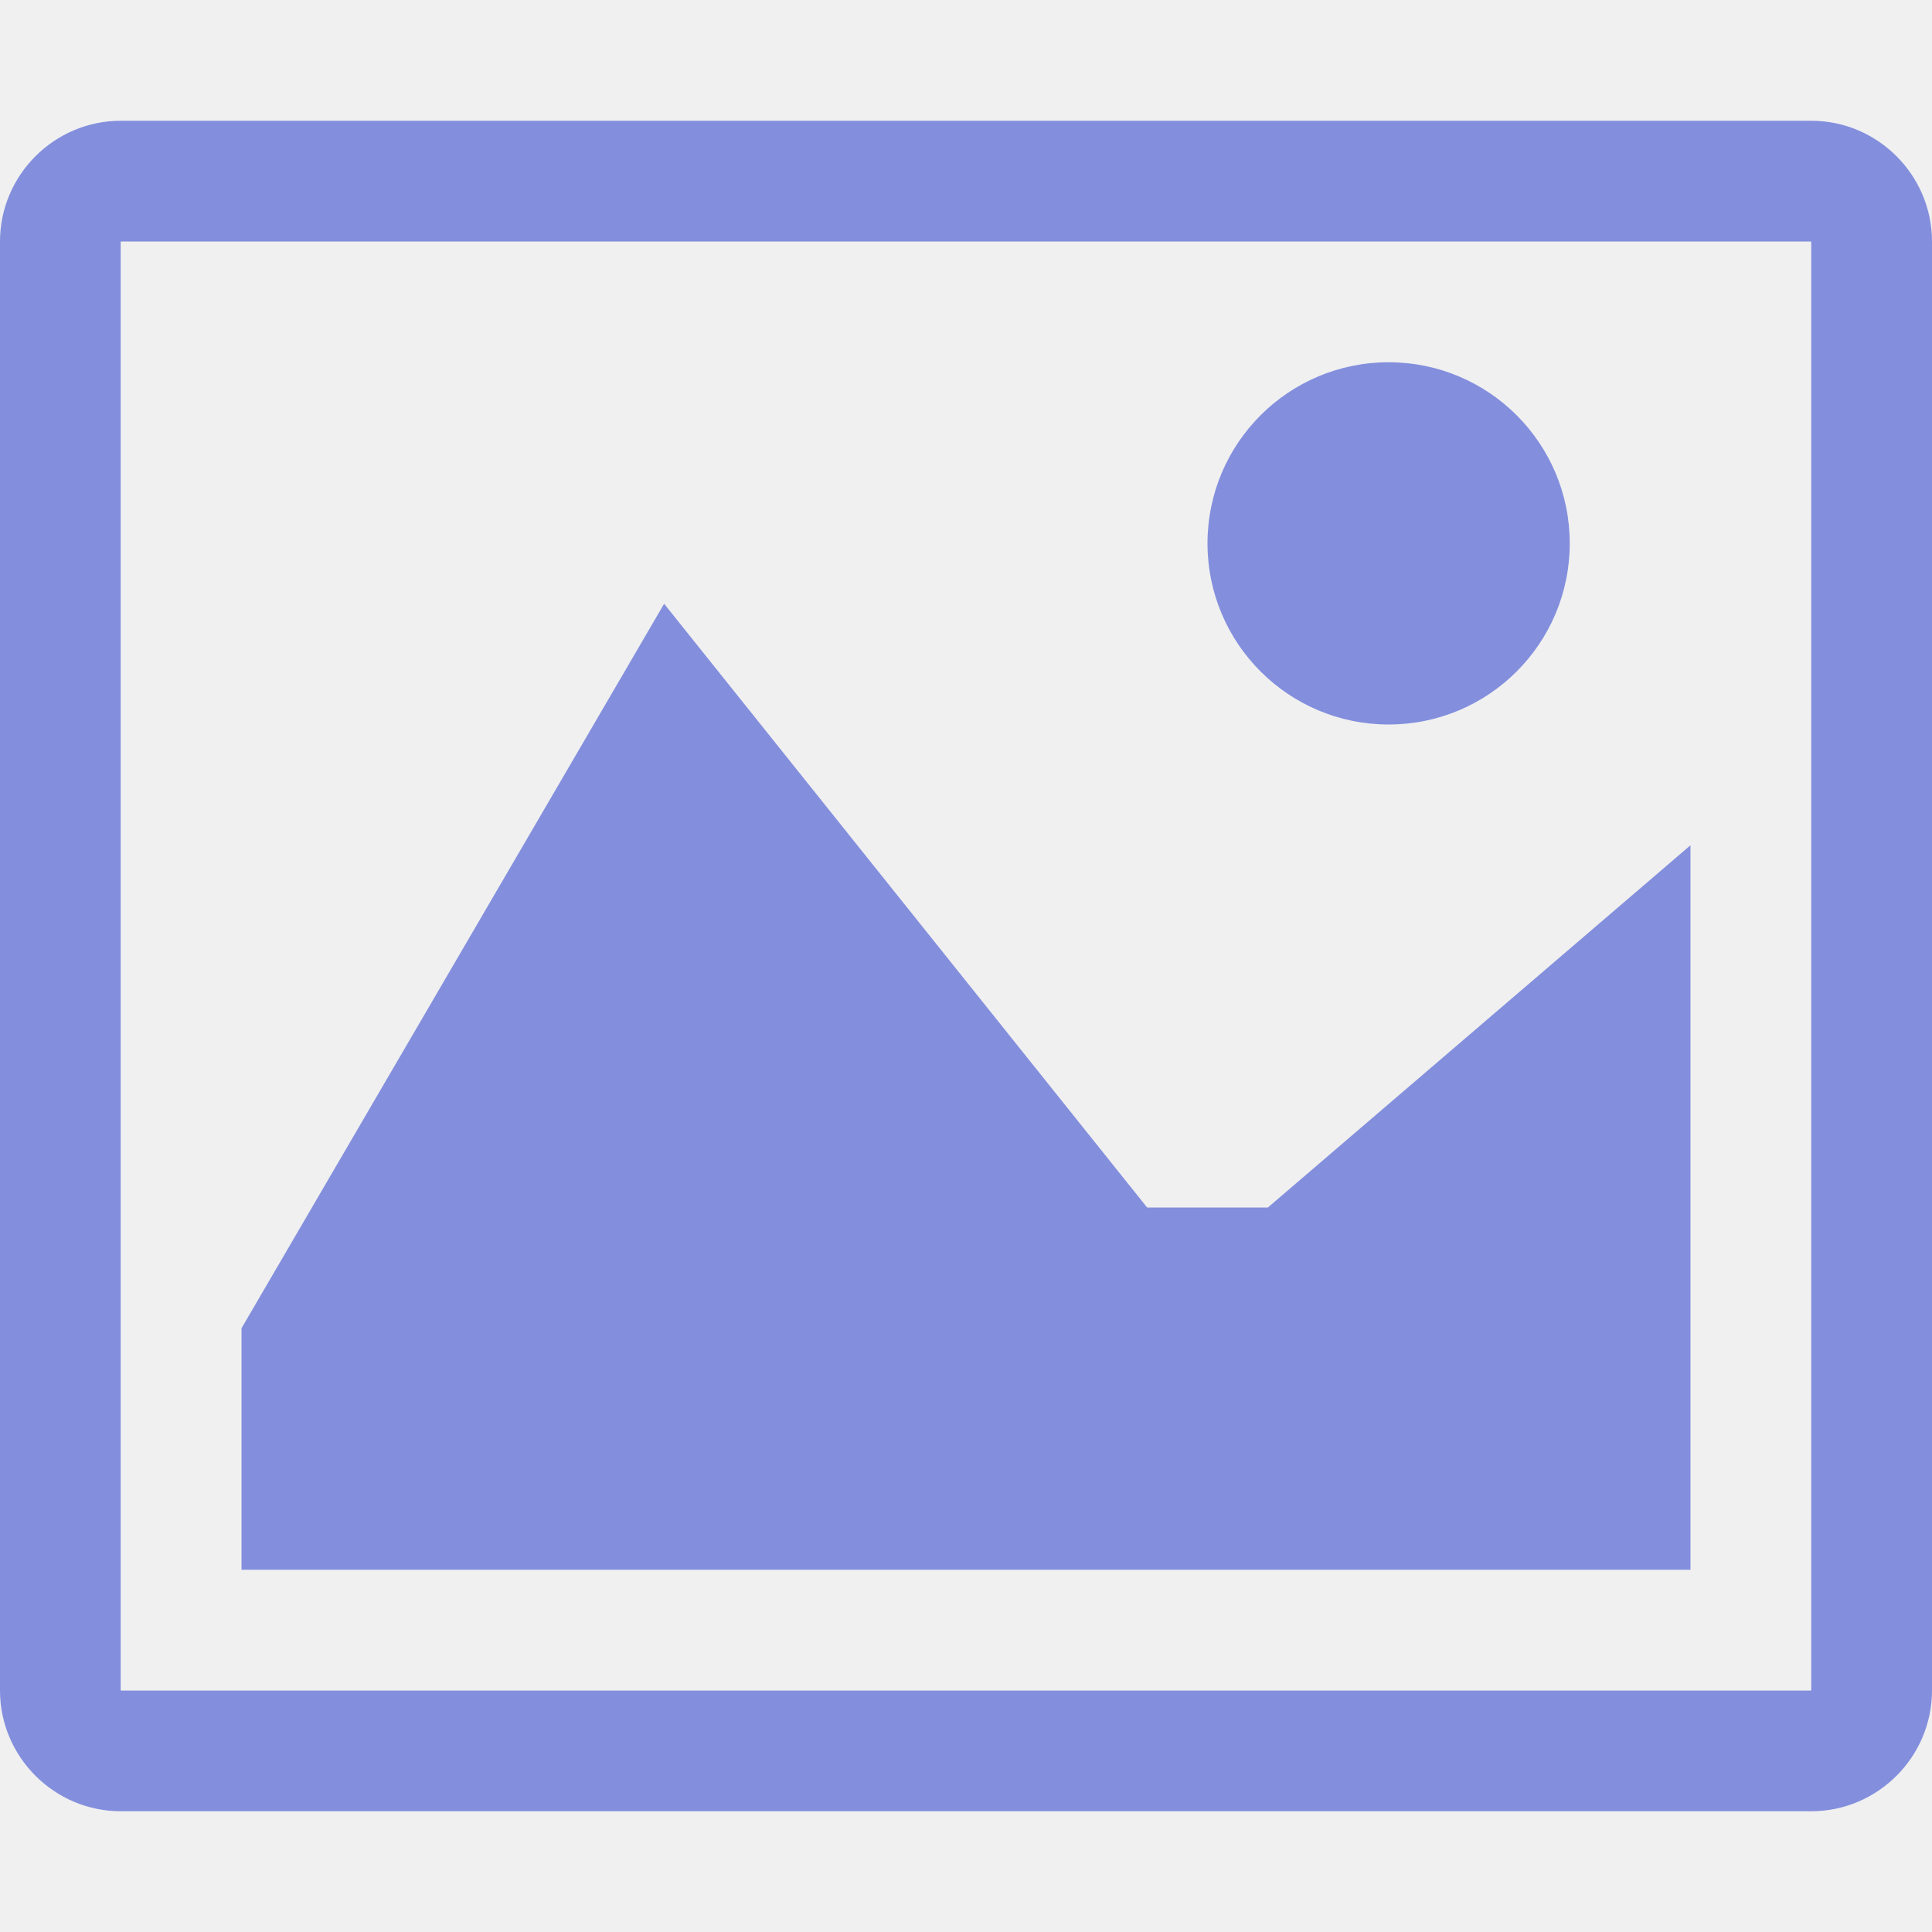
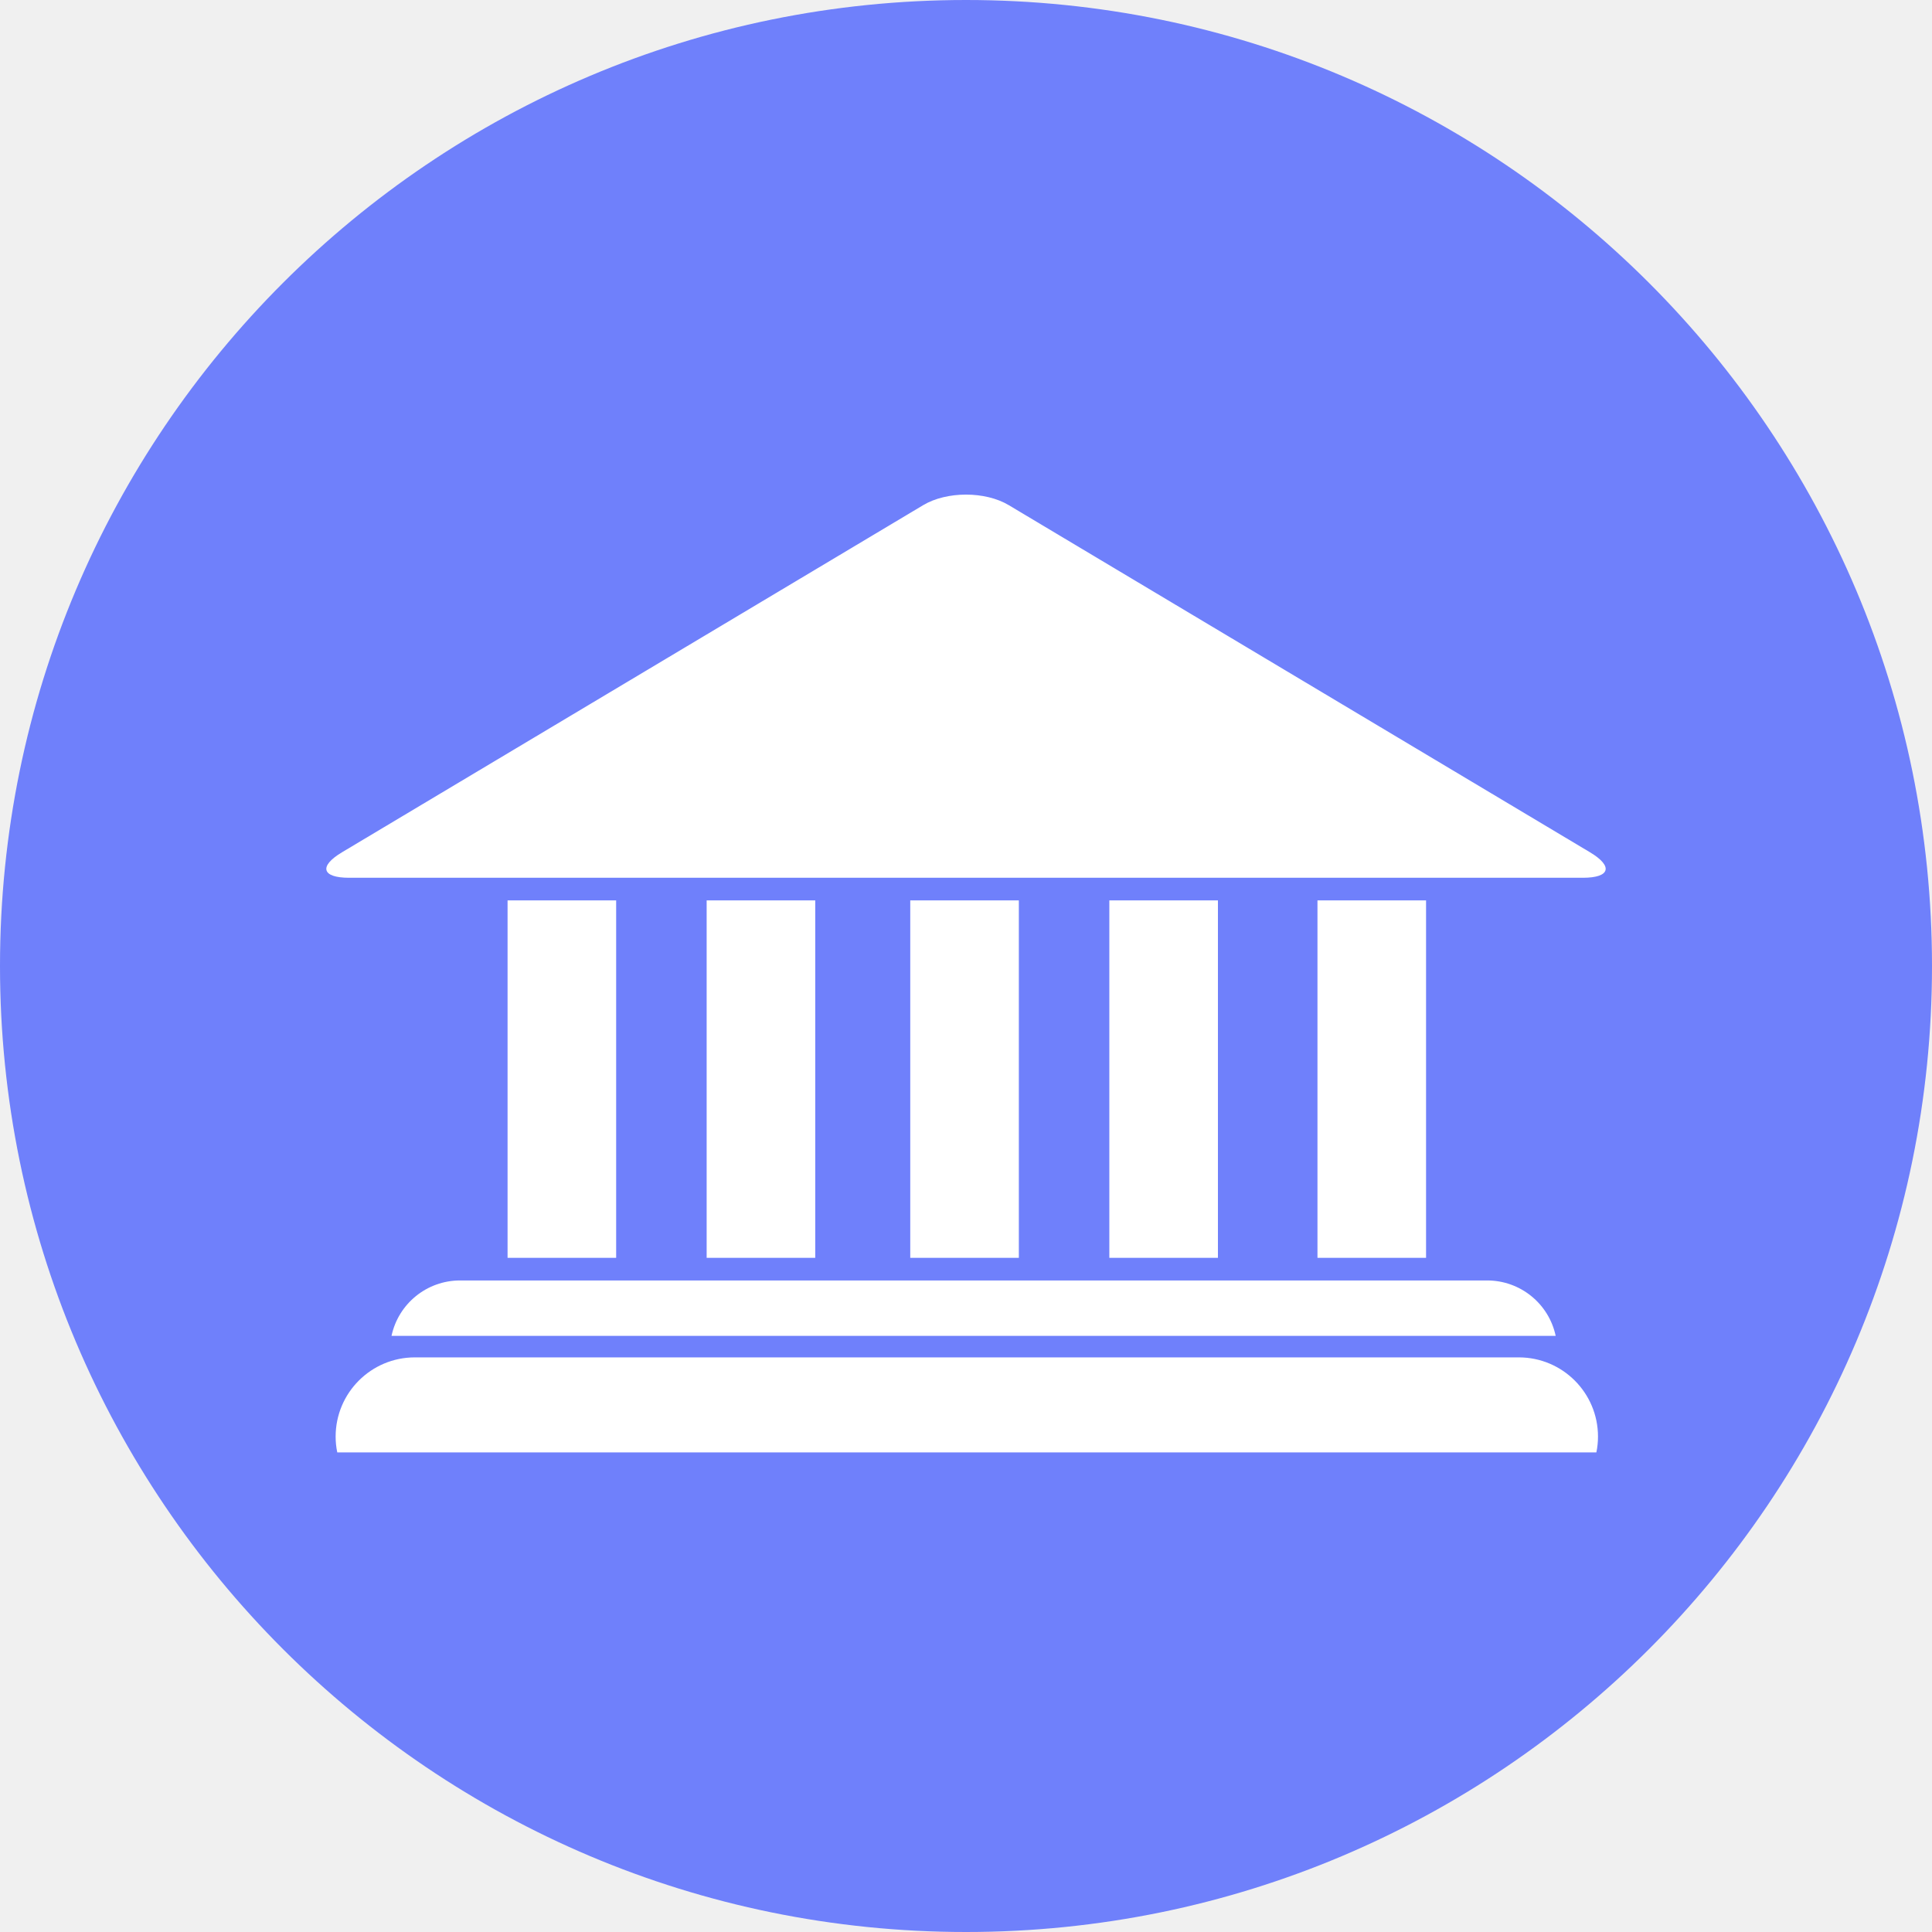
- <svg xmlns="http://www.w3.org/2000/svg" version="1.1" width="32" height="32" viewBox="0 0 32 32">
-   <path fill="#838FDD" d="M29.996 4c0.001 0.001 0.003 0.002 0.004 0.004v23.993c-0.001 0.001-0.002 0.003-0.004 0.004h-27.993c-0.001-0.001-0.003-0.002-0.004-0.004v-23.993c0.001-0.001 0.002-0.003 0.004-0.004h27.993zM30 2h-28c-1.1 0-2 0.9-2 2v24c0 1.1 0.9 2 2 2h28c1.1 0 2-0.9 2-2v-24c0-1.1-0.9-2-2-2v0z" />
-   <path fill="#838FDD" d="M26 9c0 1.657-1.343 3-3 3s-3-1.343-3-3 1.343-3 3-3 3 1.343 3 3z" />
-   <path fill="#838FDD" d="M28 26h-24v-4l7-12 8 10h2l7-6z" />
+ <svg xmlns="http://www.w3.org/2000/svg" width="427" height="427" viewBox="0 0 427 427">
+   <defs>
+     <style>.cls-1{fill:#6F80FB;}.cls-2{fill:#fff;}</style>
+   </defs>
+   <g id="Layer_2" data-name="Layer 2">
+     <g id="Layer_1-2" data-name="Layer 1">
+       <circle class="cls-1" cx="213.5" cy="213.5" r="213.5" />
+       <path class="cls-2" d="M222.94,111.64c-5.19-3.1-13.69-3.1-18.89,0L75.6,188.36c-5.19,3.1-4.49,5.64,1.56,5.64H349.84c6.05,0,6.75-2.54,1.56-5.64Z" />
+       <rect class="cls-2" x="201.18" y="199" width="24" height="79" />
+       <rect class="cls-2" x="245.18" y="199" width="24" height="79" />
+       <rect class="cls-2" x="291.18" y="199" width="24" height="79" />
+       <rect class="cls-2" x="156.18" y="199" width="24" height="79" />
+       <rect class="cls-2" x="112.18" y="199" width="24" height="79" />
+       <path class="cls-2" d="M343.83,295.25H86.53A15.49,15.49,0,0,1,101.68,283h227A15.48,15.48,0,0,1,343.83,295.25Z" />
+       <path class="cls-2" d="M353.18,317.5a16.83,16.83,0,0,1-.36,3.5H74.54a16.83,16.83,0,0,1-.36-3.5A17.51,17.51,0,0,1,91.68,300h244A17.51,17.51,0,0,1,353.18,317.5Z" />
+     </g>
+   </g>
</svg>
